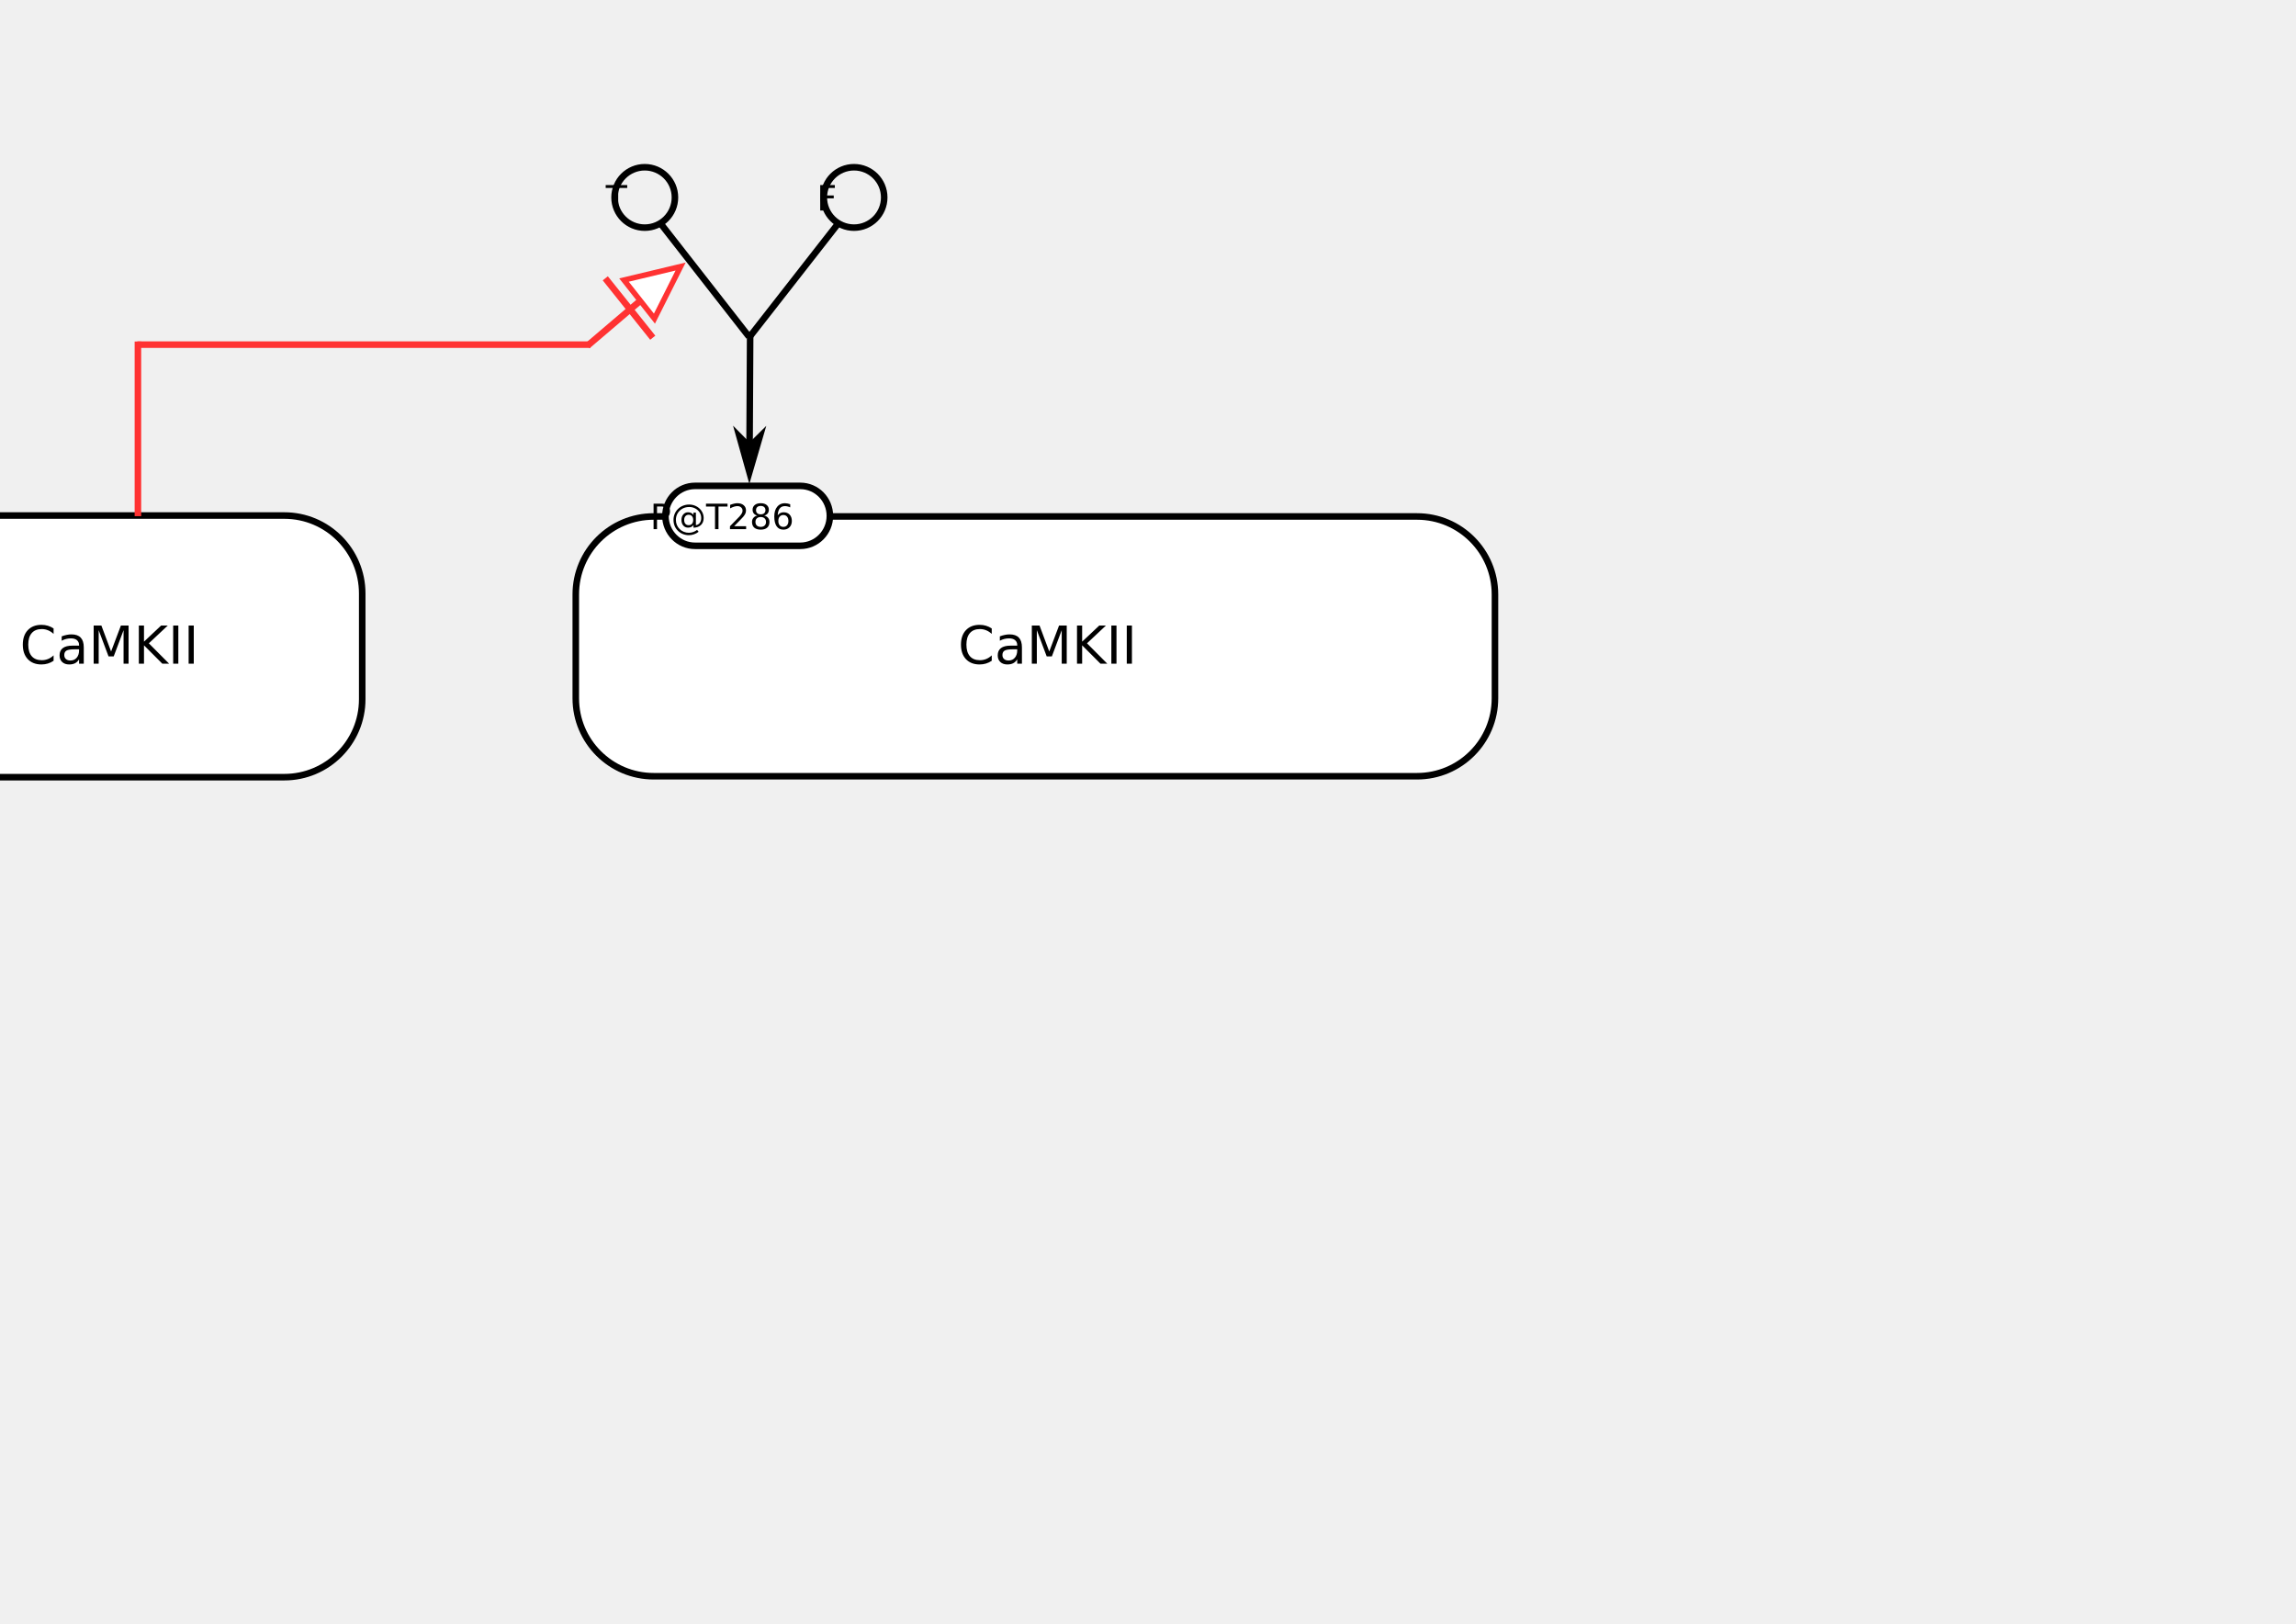
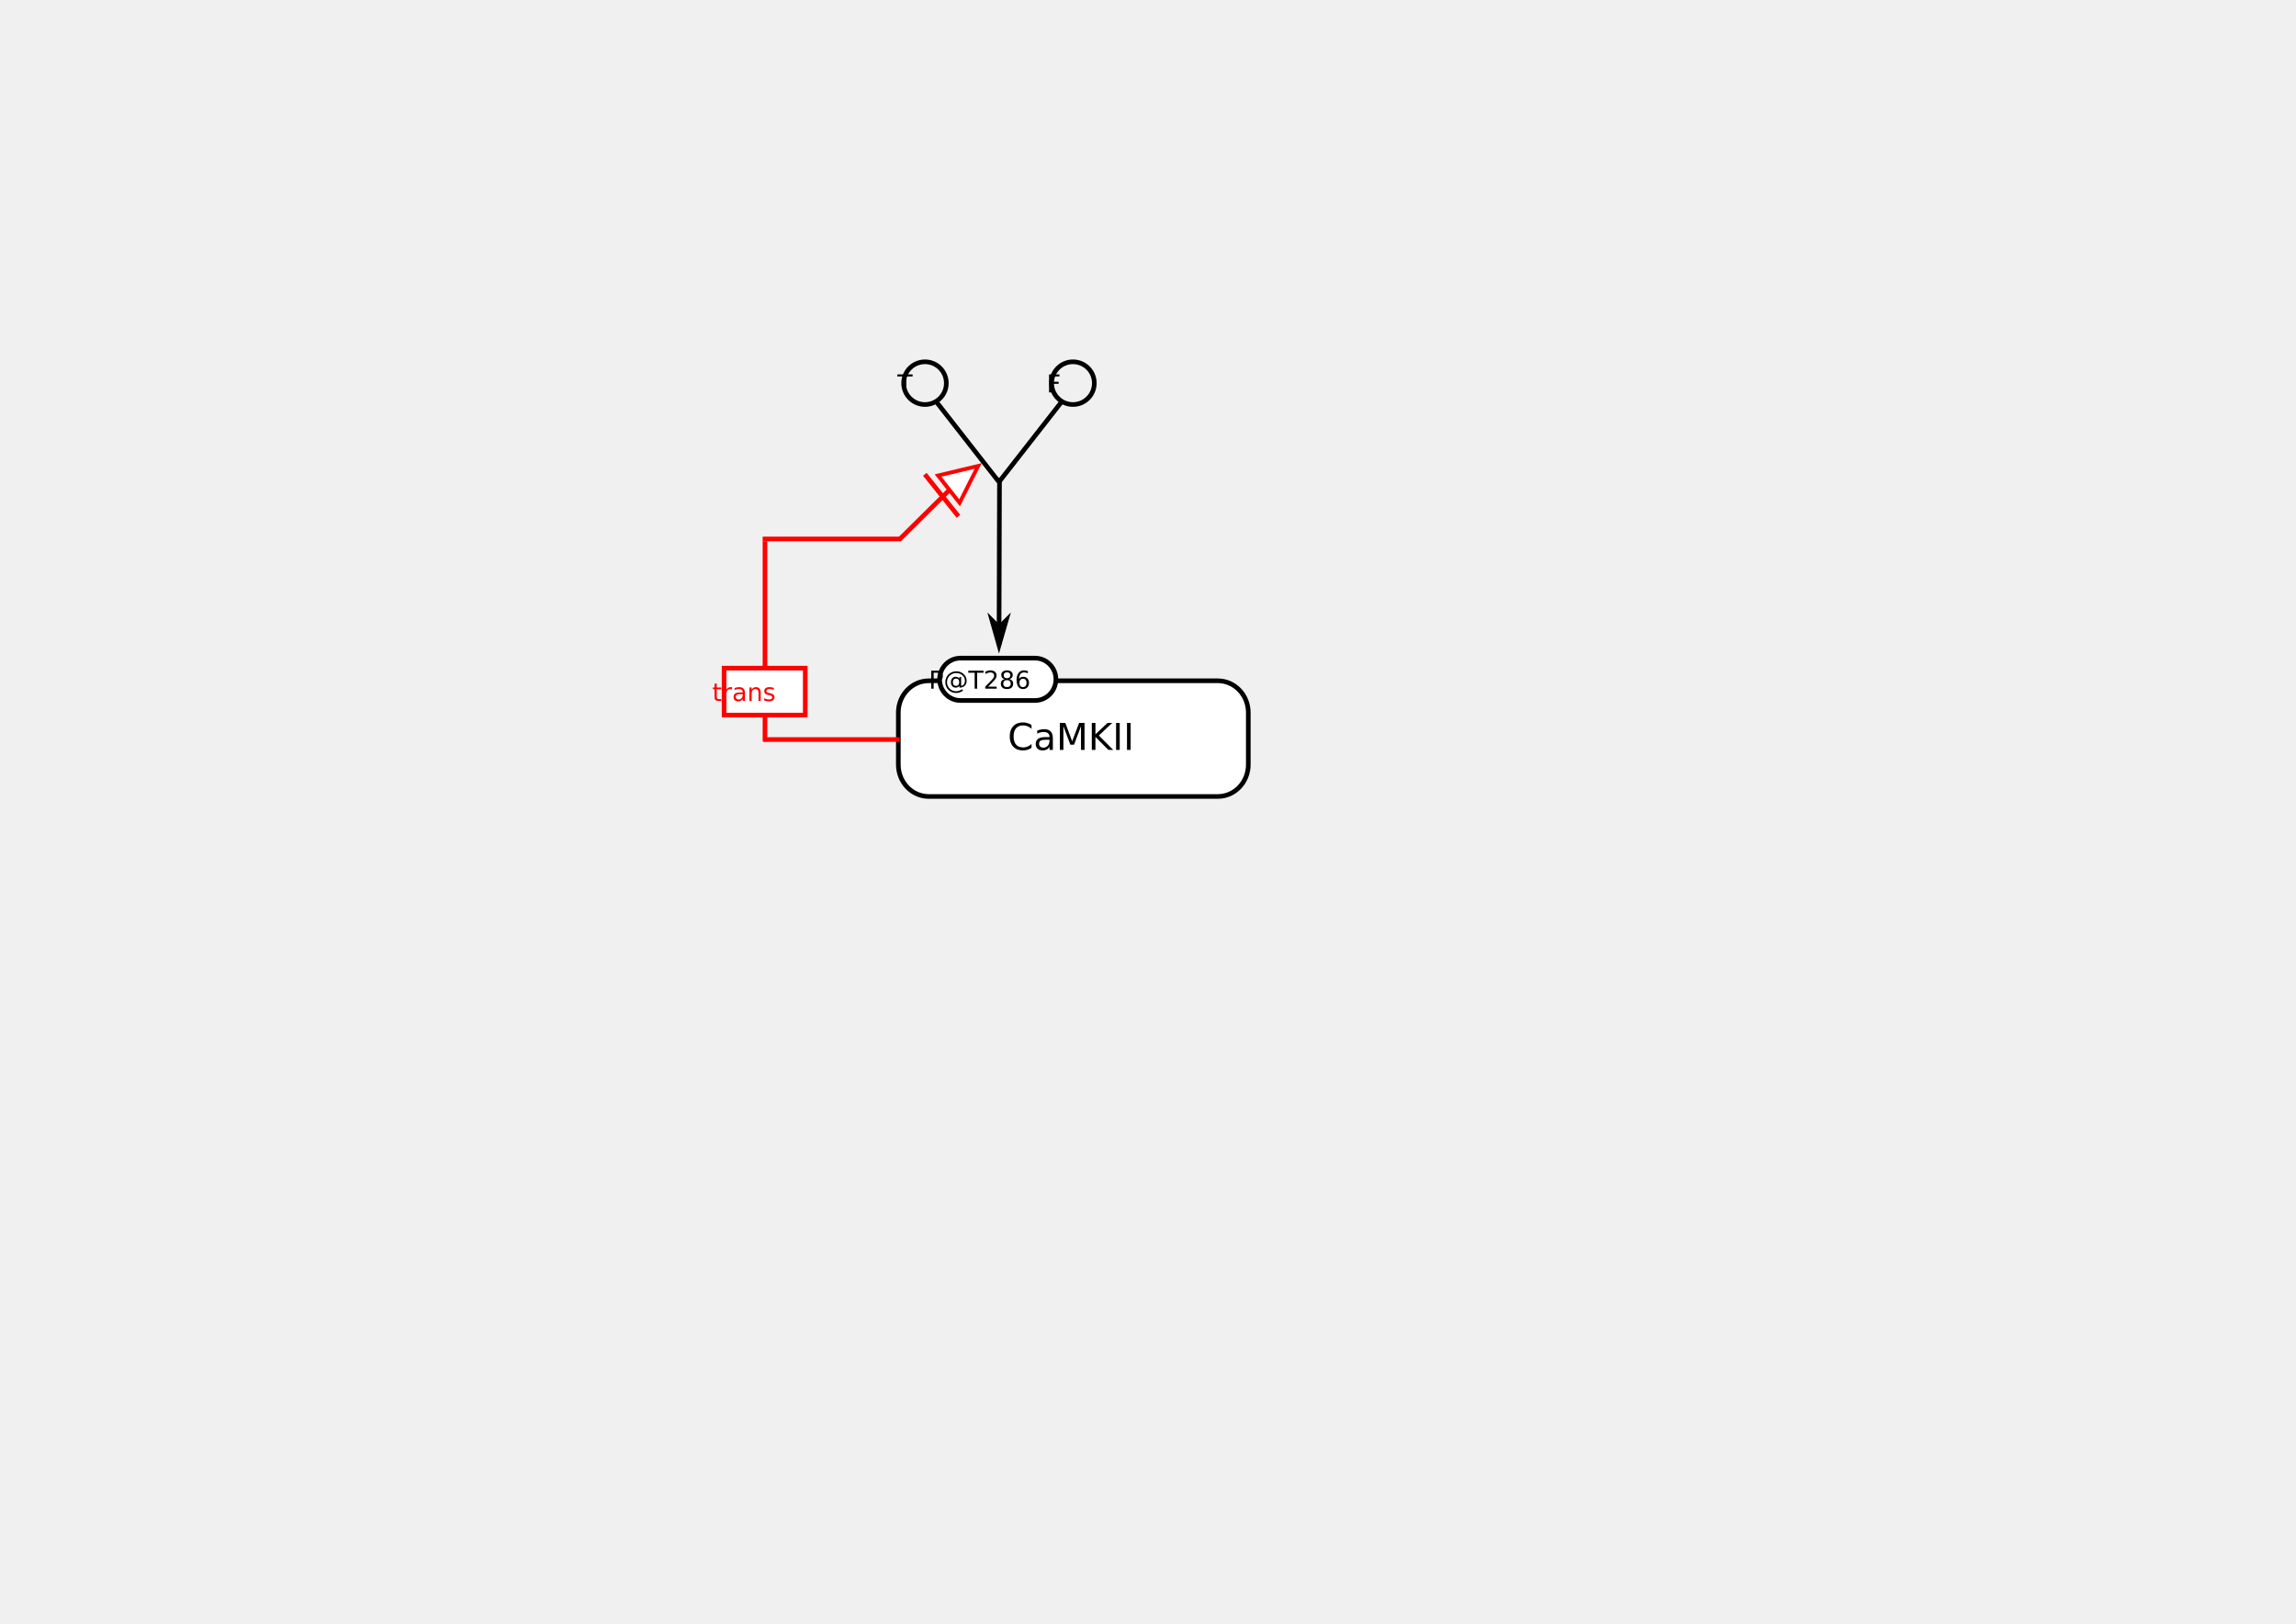
- <svg xmlns="http://www.w3.org/2000/svg" width="1052.362" height="744.094" id="svg2" version="1.0">
+ <svg xmlns="http://www.w3.org/2000/svg" width="1488.189" height="1052.362" id="svg2" version="1.0">
  <defs id="defs4">
-     <marker orient="auto" refY="0.0" refX="0.0" id="Arrow1Send" style="overflow:visible;">
-       <path id="path3269" d="M 0.0,0.0 L 5.0,-5.0 L -12.5,0.0 L 5.0,5.0 L 0.0,0.0 z " style="fill-rule:evenodd;stroke:#000000;stroke-width:1.0pt;marker-start:none;" transform="scale(0.2) rotate(180) translate(6,0)" />
+     <marker style="overflow:visible" id="Arrow1Send" refX="0" refY="0" orient="auto">
+       <path transform="matrix(-0.2,0,0,-0.2,-1.2,0)" style="fill-rule:evenodd;stroke:#000000;stroke-width:1pt;marker-start:none" d="M 0,0 L 5,-5 L -12.5,0 L 5,5 L 0,0 z" id="path3269" />
    </marker>
-     <marker orient="auto" refY="0.0" refX="0.0" id="Arrow1Mstart" style="overflow:visible">
-       <path id="path3229" d="M 0.0,0.0 L 5.0,-5.0 L -12.5,0.0 L 5.0,5.0 L 0.0,0.0 z " style="fill-rule:evenodd;stroke:#000000;stroke-width:1.0pt;marker-start:none" transform="scale(0.4) translate(10,0)" />
+     <marker style="overflow:visible" id="Arrow1Mstart" refX="0" refY="0" orient="auto">
+       <path transform="matrix(0.4,0,0,0.4,4,0)" style="fill-rule:evenodd;stroke:#000000;stroke-width:1pt;marker-start:none" d="M 0,0 L 5,-5 L -12.5,0 L 5,5 L 0,0 z" id="path3229" />
    </marker>
-     <marker orient="auto" refY="0.0" refX="0.0" id="Arrow1Mend" style="overflow:visible;">
-       <path id="path2972" d="M 0.0,0.0 L 5.0,-5.0 L -12.5,0.0 L 5.0,5.0 L 0.0,0.0 z " style="fill-rule:evenodd;stroke:#000000;stroke-width:1.0pt;marker-start:none;" transform="scale(0.4) rotate(180) translate(10,0)" />
+     <marker style="overflow:visible" id="Arrow1Mend" refX="0" refY="0" orient="auto">
+       <path transform="matrix(-0.4,0,0,-0.4,-4,0)" style="fill-rule:evenodd;stroke:#000000;stroke-width:1pt;marker-start:none" d="M 0,0 L 5,-5 L -12.5,0 L 5,5 L 0,0 z" id="path2972" />
    </marker>
-     <marker orient="auto" refY="0.0" refX="0.0" id="Arrow1Lend" style="overflow:visible;">
-       <path id="path2978" d="M 0.0,0.0 L 5.0,-5.0 L -12.5,0.0 L 5.0,5.0 L 0.0,0.0 z " style="fill-rule:evenodd;stroke:#000000;stroke-width:1.0pt;marker-start:none;" transform="scale(0.8) rotate(180) translate(12.5,0)" />
+     <marker style="overflow:visible" id="Arrow1Lend" refX="0" refY="0" orient="auto">
+       <path transform="matrix(-0.8,0,0,-0.8,-10,0)" style="fill-rule:evenodd;stroke:#000000;stroke-width:1pt;marker-start:none" d="M 0,0 L 5,-5 L -12.5,0 L 5,5 L 0,0 z" id="path2978" />
+     </marker>
+     <marker style="overflow:visible" id="Arrow1Mendj" refX="0" refY="0" orient="auto">
+       <path transform="matrix(-0.4,0,0,-0.4,-4,0)" style="fill:#0000ff;fill-rule:evenodd;stroke:#0000ff;stroke-width:1pt;marker-start:none" d="M 0,0 L 5,-5 L -12.5,0 L 5,5 L 0,0 z" id="path4298" />
+     </marker>
+     <marker style="overflow:visible" id="Arrow1Mend9" refX="0" refY="0" orient="auto">
+       <path transform="matrix(-0.4,0,0,-0.4,-4,0)" style="fill:#0000ff;fill-rule:evenodd;stroke:#0000ff;stroke-width:1pt;marker-start:none" d="M 0,0 L 5,-5 L -12.5,0 L 5,5 L 0,0 z" id="path4711" />
+     </marker>
+     <marker style="overflow:visible" id="Arrow1Mend6" refX="0" refY="0" orient="auto">
+       <path transform="matrix(-0.4,0,0,-0.4,-4,0)" style="fill:#ff0000;fill-rule:evenodd;stroke:#ff0000;stroke-width:1pt;marker-start:none" d="M 0,0 L 5,-5 L -12.5,0 L 5,5 L 0,0 z" id="path5128" />
+     </marker>
+     <marker style="overflow:visible" id="Arrow1Mendv" refX="0" refY="0" orient="auto">
+       <path transform="matrix(-0.4,0,0,-0.4,-4,0)" style="fill:#ff0000;fill-rule:evenodd;stroke:#ff0000;stroke-width:1pt;marker-start:none" d="M 0,0 L 5,-5 L -12.5,0 L 5,5 L 0,0 z" id="path5131" />
+     </marker>
+     <marker style="overflow:visible" id="Arrow1Mend9p" refX="0" refY="0" orient="auto">
+       <path transform="matrix(-0.4,0,0,-0.4,-4,0)" style="fill:#ff0000;fill-rule:evenodd;stroke:#ff0000;stroke-width:1pt;marker-start:none" d="M 0,0 L 5,-5 L -12.5,0 L 5,5 L 0,0 z" id="path6623" />
+     </marker>
+     <marker style="overflow:visible" id="Arrow1Mend8" refX="0" refY="0" orient="auto">
+       <path transform="matrix(-0.4,0,0,-0.4,-4,0)" style="fill:#0000ff;fill-rule:evenodd;stroke:#0000ff;stroke-width:1pt;marker-start:none" d="M 0,0 L 5,-5 L -12.5,0 L 5,5 L 0,0 z" id="path7088" />
+     </marker>
+     <marker style="overflow:visible" id="Arrow1Mendn" refX="0" refY="0" orient="auto">
+       <path transform="matrix(-0.4,0,0,-0.4,-4,0)" style="fill:#0000ff;fill-rule:evenodd;stroke:#0000ff;stroke-width:1pt;marker-start:none" d="M 0,0 L 5,-5 L -12.5,0 L 5,5 L 0,0 z" id="path7091" />
+     </marker>
+     <marker style="overflow:visible" id="Arrow1MstartM" refX="0" refY="0" orient="auto">
+       <path transform="matrix(0.4,0,0,0.4,4,0)" style="marker-start:none;stroke:#0000ff;stroke-width:1pt;fill:#0000ff;fill-rule:evenodd" d="M 0,0 L 5,-5 L -12.5,0 L 5,5 L 0,0 z" id="path7576" />
+     </marker>
+     <marker style="overflow:visible" id="Arrow1Mend6s" refX="0" refY="0" orient="auto">
+       <path transform="matrix(-0.4,0,0,-0.4,-4,0)" style="marker-start:none;stroke:#0000ff;stroke-width:1pt;fill:#0000ff;fill-rule:evenodd" d="M 0,0 L 5,-5 L -12.5,0 L 5,5 L 0,0 z" id="path7579" />
+     </marker>
+     <marker style="overflow:visible" id="Arrow1Mend1" refX="0" refY="0" orient="auto">
+       <path transform="matrix(-0.4,0,0,-0.4,-4,0)" style="marker-start:none;stroke:#0000ff;stroke-width:1pt;fill:#0000ff;fill-rule:evenodd" d="M 0,0 L 5,-5 L -12.5,0 L 5,5 L 0,0 z" id="path8060" />
+     </marker>
+     <marker style="overflow:visible" id="Arrow1Mendj3" refX="0" refY="0" orient="auto">
+       <path transform="matrix(-0.4,0,0,-0.4,-4,0)" style="stroke-width:1pt;marker-start:none;stroke:#000000;fill-rule:evenodd;fill:#000000" d="M 0,0 L 5,-5 L -12.5,0 L 5,5 L 0,0 z" id="path8823" />
+     </marker>
+     <marker style="overflow:visible" id="Arrow1Mend94" refX="0" refY="0" orient="auto">
+       <path transform="matrix(-0.4,0,0,-0.4,-4,0)" style="stroke-width:1pt;marker-start:none;stroke:#000000;fill-rule:evenodd;fill:#000000" d="M 0,0 L 5,-5 L -12.5,0 L 5,5 L 0,0 z" id="path9324" />
+     </marker>
+     <marker style="overflow:visible" id="Arrow1Mend68" refX="0" refY="0" orient="auto">
+       <path transform="matrix(-0.4,0,0,-0.4,-4,0)" style="stroke-width:1pt;marker-start:none;stroke:#000000;fill-rule:evenodd;fill:#000000" d="M 0,0 L 5,-5 L -12.5,0 L 5,5 L 0,0 z" id="path9829" />
+     </marker>
+     <marker style="overflow:visible" id="Arrow1MendvX" refX="0" refY="0" orient="auto">
+       <path transform="matrix(-0.4,0,0,-0.4,-4,0)" style="stroke-width:1pt;marker-start:none;stroke:#000000;fill-rule:evenodd;fill:#000000" d="M 0,0 L 5,-5 L -12.5,0 L 5,5 L 0,0 z" id="path9832" />
+     </marker>
+     <marker style="overflow:visible" id="Arrow1Mendne" refX="0" refY="0" orient="auto">
+       <path transform="matrix(-0.4,0,0,-0.4,-4,0)" style="stroke-width:1pt;marker-start:none;stroke:#000000;fill-rule:evenodd;fill:#000000" d="M 0,0 L 5,-5 L -12.5,0 L 5,5 L 0,0 z" id="path9835" />
+     </marker>
+     <marker style="overflow:visible" id="Arrow1Mend9pS" refX="0" refY="0" orient="auto">
+       <path transform="matrix(-0.4,0,0,-0.4,-4,0)" style="stroke-width:1pt;marker-start:none;stroke:#000000;fill-rule:evenodd;fill:#000000" d="M 0,0 L 5,-5 L -12.5,0 L 5,5 L 0,0 z" id="path10352" />
+     </marker>
+     <marker style="overflow:visible" id="Arrow1Mend1a" refX="0" refY="0" orient="auto">
+       <path transform="matrix(-0.4,0,0,-0.4,-4,0)" style="fill-rule:evenodd;marker-start:none;stroke:#000000;stroke-width:1pt;fill:#000000" d="M 0,0 L 5,-5 L -12.5,0 L 5,5 L 0,0 z" id="path10873" />
+     </marker>
+     <marker style="overflow:visible" id="Arrow1MstartMO" refX="0" refY="0" orient="auto">
+       <path transform="matrix(0.4,0,0,0.4,4,0)" style="fill-rule:evenodd;marker-start:none;stroke:#000000;stroke-width:1pt;fill:#000000" d="M 0,0 L 5,-5 L -12.5,0 L 5,5 L 0,0 z" id="path11398" />
+     </marker>
+     <marker style="overflow:visible" id="Arrow1Mend6sg" refX="0" refY="0" orient="auto">
+       <path transform="matrix(-0.4,0,0,-0.4,-4,0)" style="fill-rule:evenodd;marker-start:none;stroke:#000000;stroke-width:1pt;fill:#000000" d="M 0,0 L 5,-5 L -12.5,0 L 5,5 L 0,0 z" id="path11401" />
+     </marker>
+     <marker style="overflow:visible" id="Arrow1Mend80" refX="0" refY="0" orient="auto">
+       <path transform="matrix(-0.4,0,0,-0.4,-4,0)" style="stroke-width:1pt;marker-start:none;stroke:#000000;fill-rule:evenodd;fill:#000000" d="M 0,0 L 5,-5 L -12.5,0 L 5,5 L 0,0 z" id="path11404" />
+     </marker>
+     <marker style="overflow:visible" id="Arrow1Mendv9" refX="0" refY="0" orient="auto">
+       <path transform="matrix(-0.4,0,0,-0.4,-4,0)" style="stroke-width:1pt;marker-start:none;stroke:#000000;fill-rule:evenodd;fill:#000000" d="M 0,0 L 5,-5 L -12.5,0 L 5,5 L 0,0 z" id="path11941" />
+     </marker>
+     <marker style="overflow:visible" id="Arrow1MendvK" refX="0" refY="0" orient="auto">
+       <path transform="matrix(-0.4,0,0,-0.4,-4,0)" style="stroke-width:1pt;marker-start:none;stroke:#000000;fill-rule:evenodd;fill:#000000" d="M 0,0 L 5,-5 L -12.5,0 L 5,5 L 0,0 z" id="path11944" />
    </marker>
  </defs>
-   <g id="layer2" style="opacity:1">
-     <rect style="opacity:1;fill:#ffffff;fill-opacity:1;fill-rule:nonzero;stroke:#000000;stroke-width:3;stroke-miterlimit:4;stroke-dasharray:none;stroke-opacity:1" id="rect13329" width="421.303" height="119.045" x="263.907" y="236.681" ry="35.714" rx="35.714" />
-     <text xml:space="preserve" style="font-size:12px;font-style:normal;font-weight:normal;opacity:1;fill:#000000;fill-opacity:1;stroke:none;stroke-width:1px;stroke-linecap:butt;stroke-linejoin:miter;stroke-opacity:1;font-family:Bitstream Vera Sans" x="489.679" y="304.155" id="text13331">
-       <tspan x="489.679" y="304.155" style="font-size:24px;font-weight:normal;text-align:center;text-anchor:middle" id="tspan13333">CaMKII</tspan>
+   <g style="opacity:1" id="layer2">
+     <rect rx="19.731" ry="20.619" y="441.189" x="582.269" height="74.972" width="226.833" id="rect13329" style="opacity:1;fill:#ffffff;fill-opacity:1;fill-rule:nonzero;stroke:#000000;stroke-width:3;stroke-miterlimit:4;stroke-dasharray:none;stroke-opacity:1" />
+     <text id="text13331" y="485.983" x="703.705" style="font-size:12px;font-style:normal;font-weight:normal;opacity:1;fill:#000000;fill-opacity:1;stroke:#000000;stroke-width:1px;stroke-linecap:butt;stroke-linejoin:miter;stroke-opacity:1;font-family:Bitstream Vera Sans" xml:space="preserve">
+       <tspan id="tspan13333" style="font-size:24px;font-weight:normal;text-align:center;text-anchor:middle;stroke:none;stroke-opacity:1" y="485.983" x="703.705">CaMKII</tspan>
    </text>
-     <rect rx="13.559" ry="13.891" y="222.671" x="304.994" height="27.458" width="75.374" id="rect2445" style="opacity:1;fill:#ffffff;fill-opacity:1;fill-rule:nonzero;stroke:#000000;stroke-width:3;stroke-miterlimit:4;stroke-dasharray:none;stroke-opacity:1" />
-     <text id="text2447" y="242.482" x="343.679" style="font-size:16px;font-style:normal;font-weight:normal;opacity:1;fill:#000000;fill-opacity:1;stroke:none;stroke-width:1px;stroke-linecap:butt;stroke-linejoin:miter;stroke-opacity:1;font-family:Bitstream Vera Sans" xml:space="preserve">
-       <tspan id="tspan2449" style="font-size:16px;font-weight:normal;text-align:center;text-anchor:middle" y="242.482" x="343.679">P@T286</tspan>
+     <rect style="opacity:1;fill:#ffffff;fill-opacity:1;fill-rule:nonzero;stroke:#000000;stroke-width:3;stroke-miterlimit:4;stroke-dasharray:none;stroke-opacity:1" id="rect2445" width="75.374" height="27.458" x="609.02" y="426.499" ry="13.891" rx="13.559" />
+     <text xml:space="preserve" style="font-size:16px;font-style:normal;font-weight:normal;opacity:1;fill:#000000;fill-opacity:1;stroke:#000000;stroke-width:1px;stroke-linecap:butt;stroke-linejoin:miter;stroke-opacity:1;font-family:Bitstream Vera Sans" x="647.705" y="446.31" id="text2447">
+       <tspan x="647.705" y="446.31" style="font-size:16px;font-weight:normal;text-align:center;text-anchor:middle;stroke:none;stroke-opacity:1" id="tspan2449">P@T286</tspan>
    </text>
-     <path id="path4676" d="M 343.83,153.358 L 343.496,215.859" style="fill:none;fill-opacity:0.75;fill-rule:evenodd;stroke:#000000;stroke-width:3;stroke-linecap:butt;stroke-linejoin:miter;marker-end:url(#Arrow1Mend);stroke-miterlimit:4;stroke-dasharray:none;stroke-opacity:1" />
-     <text id="text4686" y="96.482" x="391.679" style="font-size:16px;font-style:normal;font-weight:normal;opacity:1;fill:#000000;fill-opacity:1;stroke:none;stroke-width:1px;stroke-linecap:butt;stroke-linejoin:miter;stroke-opacity:1;font-family:Bitstream Vera Sans" xml:space="preserve">
-       <tspan id="tspan4688" style="font-size:16px;font-weight:normal;text-align:center;text-anchor:middle" y="96.482" x="391.679">F</tspan>
+     <path style="fill:none;fill-opacity:0.75;fill-rule:evenodd;stroke:#000000;stroke-width:3;stroke-linecap:butt;stroke-linejoin:miter;marker-end:url(#Arrow1Mend);stroke-miterlimit:4;stroke-dasharray:none;stroke-opacity:1" d="M 647.839,309.634 L 647.53,417.653" id="path4676" />
+     <text xml:space="preserve" style="font-size:16px;font-style:normal;font-weight:normal;opacity:1;fill:#000000;fill-opacity:1;stroke:#000000;stroke-width:1px;stroke-linecap:butt;stroke-linejoin:miter;stroke-opacity:1;font-family:Bitstream Vera Sans" x="695.705" y="254.31" id="text4686">
+       <tspan x="695.705" y="254.31" style="font-size:16px;font-weight:normal;text-align:center;text-anchor:middle;fill:#000000;fill-opacity:1;stroke:none;stroke-opacity:1" id="tspan4688">F</tspan>
    </text>
-     <path style="opacity:1;fill:none;fill-opacity:1;fill-rule:nonzero;stroke:#000000;stroke-width:3;stroke-miterlimit:4;stroke-dasharray:none;stroke-dashoffset:0;stroke-opacity:1" id="path4690" d="M 501.077,171.925 A 13.84,13.84 0 1 1 473.397,171.925 A 13.84,13.84 0 1 1 501.077,171.925 z" transform="translate(-95.80068,-81.44539)" />
-     <path id="path4692" d="M 343.676,154.259 L 384.722,101.731" style="fill:none;fill-opacity:0.75;fill-rule:evenodd;stroke:#000000;stroke-width:3;stroke-linecap:butt;stroke-linejoin:miter;stroke-miterlimit:4;stroke-dasharray:none;stroke-dashoffset:0;stroke-opacity:1" />
-     <text xml:space="preserve" style="font-size:16px;font-style:normal;font-weight:normal;opacity:1;fill:#000000;fill-opacity:1;stroke:none;stroke-width:1px;stroke-linecap:butt;stroke-linejoin:miter;stroke-opacity:1;font-family:Bitstream Vera Sans" x="295.261" y="96.482" id="text4694">
-       <tspan x="295.261" y="96.482" style="font-size:16px;font-weight:normal;text-align:center;text-anchor:middle" id="tspan4696">T</tspan>
+     <path transform="translate(208.226,76.38276)" d="M 501.077,171.925 A 13.84,13.84 0 1 1 473.397,171.925 A 13.84,13.84 0 1 1 501.077,171.925 z" id="path4690" style="opacity:1;fill:none;fill-opacity:1;fill-rule:nonzero;stroke:#000000;stroke-width:3;stroke-miterlimit:4;stroke-dasharray:none;stroke-dashoffset:0;stroke-opacity:1" />
+     <path style="fill:none;fill-opacity:0.75;fill-rule:evenodd;stroke:#000000;stroke-width:3;stroke-linecap:butt;stroke-linejoin:miter;stroke-miterlimit:4;stroke-dasharray:none;stroke-dashoffset:0;stroke-opacity:1" d="M 647.702,312.087 L 688.749,259.559" id="path4692" />
+     <text id="text4694" y="254.31" x="599.288" style="font-size:16px;font-style:normal;font-weight:normal;opacity:1;fill:#000000;fill-opacity:1;stroke:#000000;stroke-width:1px;stroke-linecap:butt;stroke-linejoin:miter;stroke-opacity:1;font-family:Bitstream Vera Sans" xml:space="preserve">
+       <tspan id="tspan4696" style="font-size:16px;font-weight:normal;text-align:center;text-anchor:middle;fill:#000000;fill-opacity:1;stroke:none;stroke-opacity:1" y="254.31" x="599.288">T</tspan>
    </text>
-     <path transform="matrix(-1,0,0,1,782.7525,-81.44539)" d="M 501.077,171.925 A 13.84,13.84 0 1 1 473.397,171.925 A 13.84,13.84 0 1 1 501.077,171.925 z" id="path4698" style="opacity:1;fill:none;fill-opacity:1;fill-rule:nonzero;stroke:#000000;stroke-width:3;stroke-miterlimit:4;stroke-dasharray:none;stroke-dashoffset:0;stroke-opacity:1" />
-     <path style="fill:none;fill-opacity:0.75;fill-rule:evenodd;stroke:#000000;stroke-width:3;stroke-linecap:butt;stroke-linejoin:miter;stroke-miterlimit:4;stroke-dasharray:none;stroke-dashoffset:0;stroke-opacity:1" d="M 343.276,154.259 L 302.23,101.731" id="path4700" />
-     <path style="fill:none;fill-opacity:0.75;fill-rule:evenodd;stroke:#ff3232;stroke-width:3;stroke-linecap:butt;stroke-linejoin:miter;stroke-miterlimit:4;stroke-dasharray:none;stroke-dashoffset:0;stroke-opacity:1" d="M 269.235,158.472 L 310.299,123.496" id="path4706" />
-     <path style="fill:#ffffff;fill-opacity:1;fill-rule:evenodd;stroke:#ff3232;stroke-width:2.492;stroke-linecap:butt;stroke-linejoin:miter;stroke-miterlimit:4;stroke-dasharray:none;stroke-opacity:1" d="M 311.955,122.142 L 286.004,128.339 L 299.956,146.015 L 311.955,122.142 z" id="path4708" />
-     <path style="fill:none;fill-opacity:0.75;fill-rule:evenodd;stroke:#ff3232;stroke-width:3;stroke-linecap:butt;stroke-linejoin:miter;stroke-miterlimit:4;stroke-dasharray:none;stroke-dashoffset:0;stroke-opacity:1" d="M 62.929,157.935 L 270.601,157.935" id="path4710" />
-     <path style="fill:#ffffff;fill-opacity:1;fill-rule:evenodd;stroke:#ff3232;stroke-width:3;stroke-linecap:butt;stroke-linejoin:miter;stroke-miterlimit:4;stroke-dasharray:none;stroke-opacity:1" d="M 299.192,154.764 L 277.432,127.548 L 299.192,154.764 z" id="path4149" />
-     <rect rx="35.714" ry="35.714" y="236.254" x="-47.685" height="119.9" width="213.706" id="rect2505" style="opacity:1;fill:#ffffff;fill-opacity:1;fill-rule:nonzero;stroke:#000000;stroke-width:3;stroke-miterlimit:4;stroke-dasharray:none;stroke-opacity:1" />
-     <text id="text2507" y="304.155" x="59.679" style="font-size:12px;font-style:normal;font-weight:normal;opacity:1;fill:#000000;fill-opacity:1;stroke:none;stroke-width:1px;stroke-linecap:butt;stroke-linejoin:miter;stroke-opacity:1;font-family:Bitstream Vera Sans" xml:space="preserve">
-       <tspan id="tspan2509" style="font-size:24px;font-weight:normal;text-align:center;text-anchor:middle" y="304.155" x="59.679">CaMKII</tspan>
+     <path style="opacity:1;fill:none;fill-opacity:1;fill-rule:nonzero;stroke:#000000;stroke-width:3;stroke-miterlimit:4;stroke-dasharray:none;stroke-dashoffset:0;stroke-opacity:1" id="path4698" d="M 501.077,171.925 A 13.84,13.84 0 1 1 473.397,171.925 A 13.84,13.84 0 1 1 501.077,171.925 z" transform="matrix(-1,0,0,1,1086.779,76.38276)" />
+     <path id="path4700" d="M 647.303,312.087 L 606.256,259.559" style="fill:none;fill-opacity:0.75;fill-rule:evenodd;stroke:#000000;stroke-width:3;stroke-linecap:butt;stroke-linejoin:miter;stroke-miterlimit:4;stroke-dasharray:none;stroke-dashoffset:0;stroke-opacity:1" />
+     <path id="path4706" d="M 582.914,349.669 L 619.046,313.941" style="fill:none;fill-opacity:0.75;fill-rule:evenodd;stroke:#ff0000;stroke-width:3;stroke-linecap:butt;stroke-linejoin:miter;stroke-miterlimit:4;stroke-dasharray:none;stroke-dashoffset:0;stroke-opacity:1" />
+     <path id="path4708" d="M 633.982,301.971 L 608.031,308.168 L 621.983,325.843 L 633.982,301.971 z" style="fill:#ffffff;fill-opacity:1;fill-rule:evenodd;stroke:#ff0000;stroke-width:2.492;stroke-linecap:butt;stroke-linejoin:miter;stroke-miterlimit:4;stroke-dasharray:none;stroke-opacity:1" />
+     <path id="path4149" d="M 621.219,334.592 L 599.459,307.376 L 621.219,334.592 z" style="fill:#ffffff;fill-opacity:1;fill-rule:evenodd;stroke:#ff0000;stroke-width:3;stroke-linecap:butt;stroke-linejoin:miter;stroke-miterlimit:4;stroke-dasharray:none;stroke-opacity:1" />
+     <path id="path3984" d="M 495.832,480.571 L 495.832,350.768" style="fill:none;fill-opacity:0.75;fill-rule:evenodd;stroke:#ff0000;stroke-width:3;stroke-linecap:butt;stroke-linejoin:miter;stroke-miterlimit:4;stroke-dasharray:none;stroke-dashoffset:0;stroke-opacity:1" />
+     <text id="text4135" y="353.401" x="472.829" style="font-size:12px;font-style:normal;font-variant:normal;font-weight:normal;font-stretch:normal;fill:#000000;fill-opacity:1;stroke:#000000;stroke-width:1px;stroke-linecap:butt;stroke-linejoin:miter;stroke-opacity:1;font-family:cmex10;-inkscape-font-specification:cmex10" xml:space="preserve">
+       <tspan y="353.401" x="472.829" id="tspan4137" />
    </text>
-     <path id="path2563" d="M 63.212,156.507 L 63.212,236.548" style="fill:none;fill-opacity:0.75;fill-rule:evenodd;stroke:#ff3232;stroke-width:3;stroke-linecap:butt;stroke-linejoin:miter;stroke-miterlimit:4;stroke-dasharray:none;stroke-dashoffset:0;stroke-opacity:1" />
-     <text xml:space="preserve" style="font-size:12px;font-style:normal;font-variant:normal;font-weight:normal;font-stretch:normal;fill:#000000;fill-opacity:1;stroke:none;stroke-width:1px;stroke-linecap:butt;stroke-linejoin:miter;stroke-opacity:1;font-family:cmex10;-inkscape-font-specification:cmex10" x="472.829" y="353.401" id="text4135">
-       <tspan id="tspan4137" x="472.829" y="353.401" />
+     <rect rx="0" ry="10.925" y="432.987" x="469.326" height="30.415" width="52.608" id="rect3368" style="opacity:1;fill:#ffffff;fill-opacity:1;fill-rule:nonzero;stroke:#ff0000;stroke-width:3;stroke-miterlimit:4;stroke-dasharray:none;stroke-opacity:1" />
+     <text id="text3370" y="454.277" x="494.924" style="font-size:16px;font-style:normal;font-weight:normal;opacity:1;fill:#ff0000;fill-opacity:1;stroke:none;stroke-width:1px;stroke-linecap:butt;stroke-linejoin:miter;stroke-opacity:1;font-family:Bitstream Vera Sans" xml:space="preserve">
+       <tspan id="tspan3372" style="font-size:16px;font-weight:normal;text-align:center;text-anchor:middle;fill:#ff0000;fill-opacity:1;stroke:none;stroke-opacity:1" y="454.277" x="494.924">trans</tspan>
+     </text>
+     <path style="fill:none;fill-opacity:0.75;fill-rule:evenodd;stroke:#ff0000;stroke-width:3;stroke-linecap:butt;stroke-linejoin:miter;stroke-miterlimit:4;stroke-dasharray:none;stroke-dashoffset:0;stroke-opacity:1" d="M 495.03,479.251 L 583.024,479.251" id="path3611" />
+     <path id="path3619" d="M 494.331,349.275 L 584.02,349.275" style="fill:none;fill-opacity:0.75;fill-rule:evenodd;stroke:#ff0000;stroke-width:3;stroke-linecap:butt;stroke-linejoin:miter;stroke-miterlimit:4;stroke-dasharray:none;stroke-dashoffset:0;stroke-opacity:1" />
+     <text id="text5523" y="287.625" x="452.314" style="font-size:12px;font-style:normal;font-variant:normal;font-weight:normal;font-stretch:normal;fill:#000000;fill-opacity:1;stroke:#000000;stroke-width:1px;stroke-linecap:butt;stroke-linejoin:miter;stroke-opacity:1;font-family:Courier;-inkscape-font-specification:Courier" xml:space="preserve">
+       <tspan y="287.625" x="452.314" id="tspan5525" />
    </text>
  </g>
</svg>
